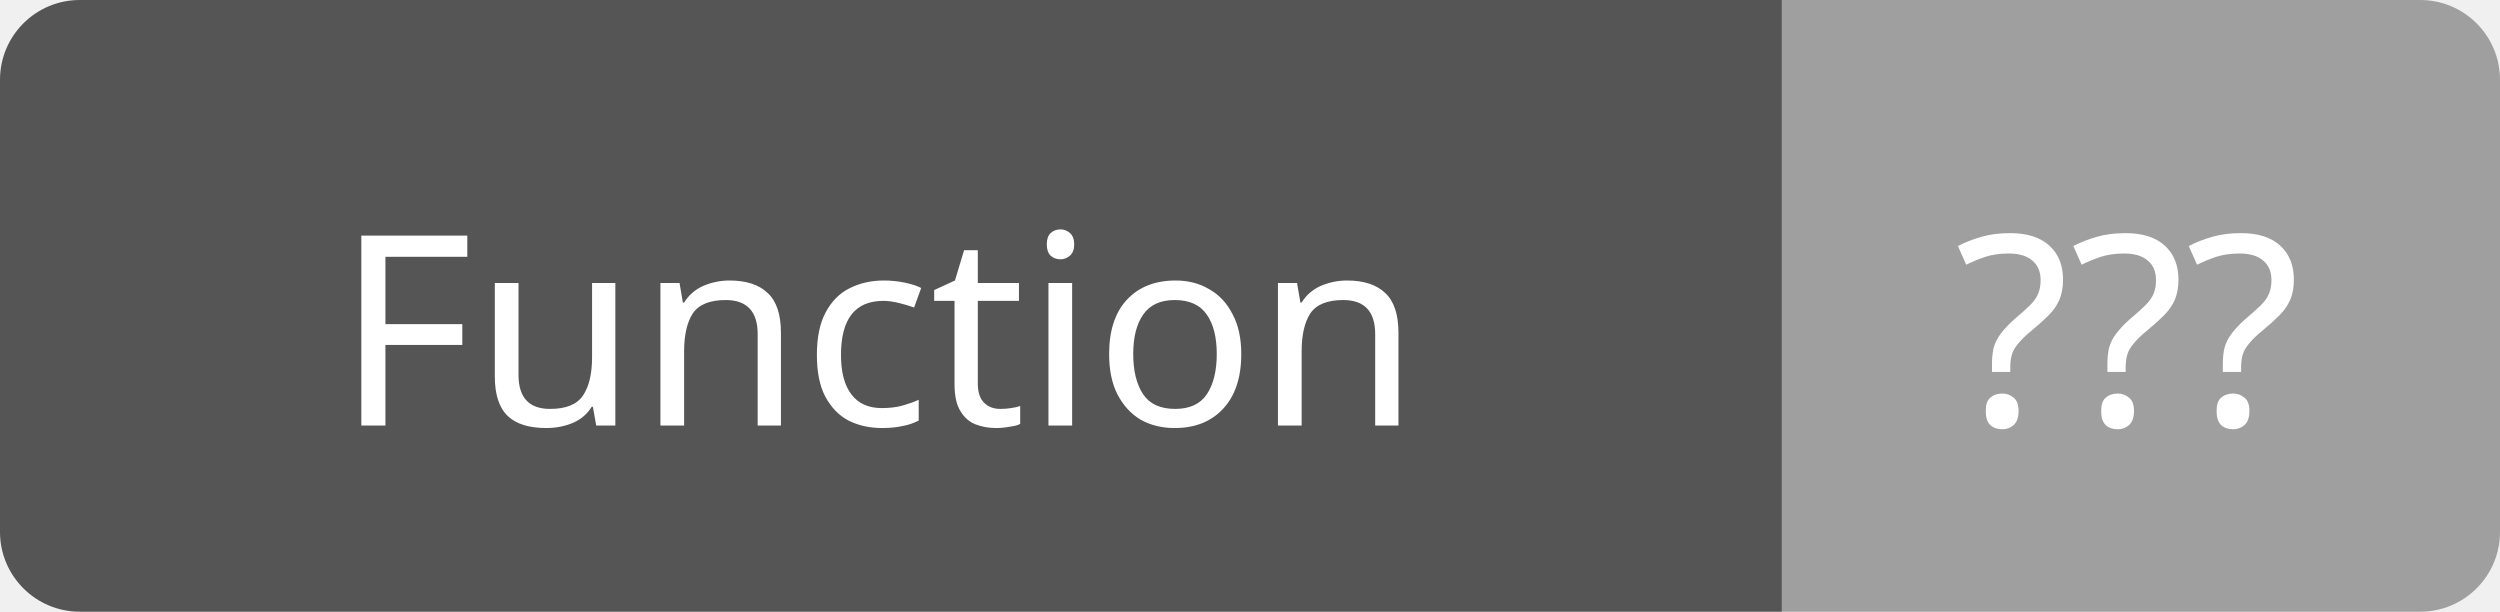
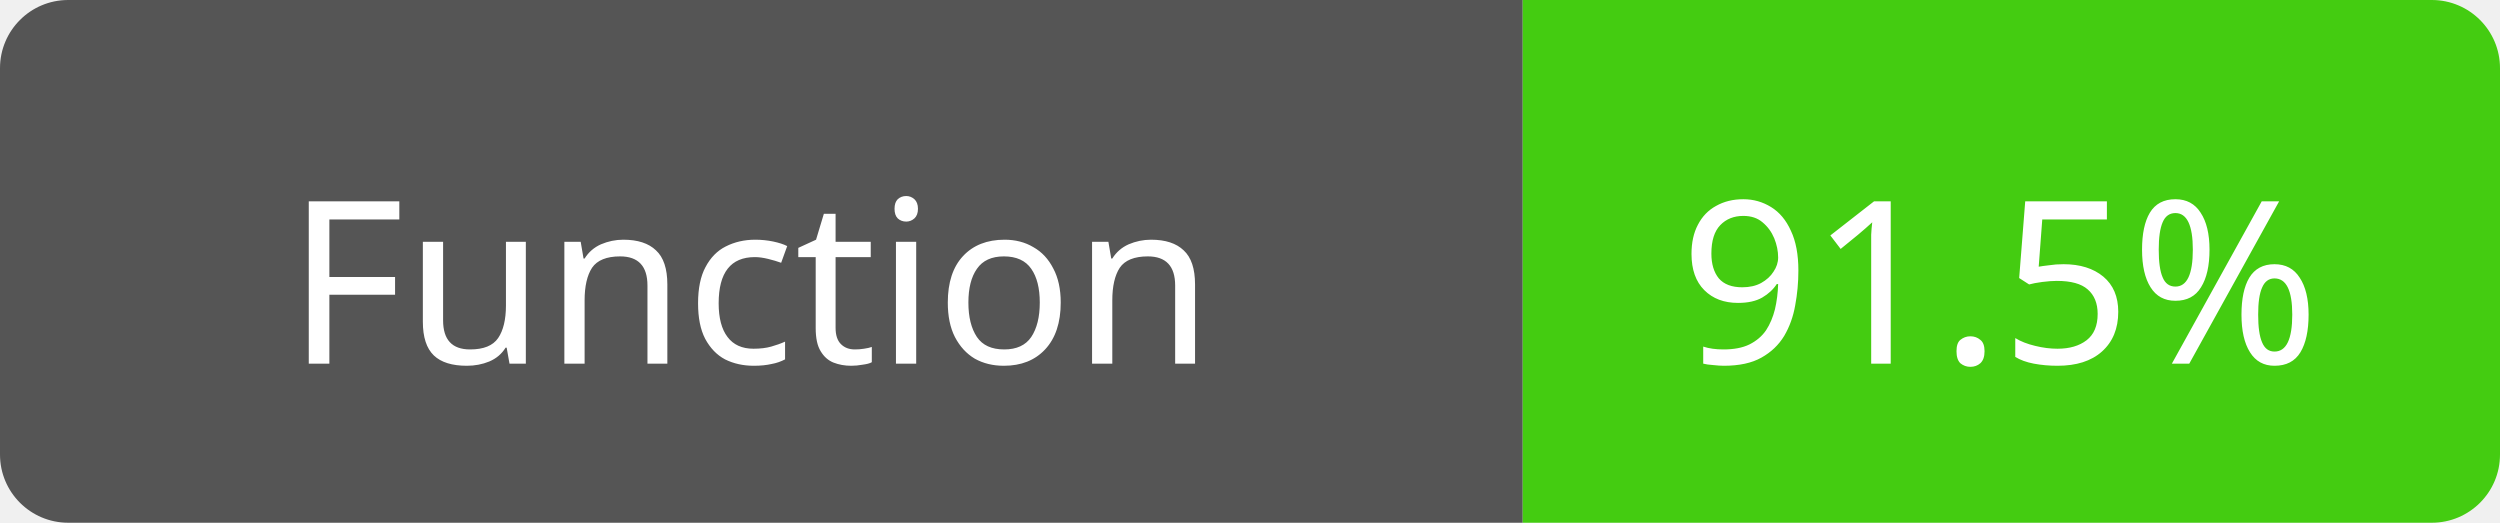
- <svg xmlns="http://www.w3.org/2000/svg" width="94" height="23">
+ <svg xmlns="http://www.w3.org/2000/svg" width="110" height="23">
  <path d="M3,0 h61 h3 v23 h-3 h-61 a3,3 0 0 1 -3,-3 v-17 a3,3 0 0 1 3,-3 z" fill="#555" />
-   <path d="M70,0 h21 a3,3 0 0 1 3,3 v17 a3,3 0 0 1 -3,3 h-21 h-3 v-23 h3 z" fill="#9f9f9f" />
+   <path d="M70,0 h37 a3,3 0 0 1 3,3 v17 a3,3 0 0 1 -3,3 h-37 h-3 v-23 h3 z" fill="#4c1" />
  <text x="33" y="16" fill="#fff" font-family="Verdana" font-size="10" text-anchor="middle">Function</text>
-   <text x="80" y="16" fill="#fff" font-family="Verdana" font-size="10" text-anchor="middle">???</text>
+   <text x="88" y="16" fill="#fff" font-family="Verdana" font-size="10" text-anchor="middle">91.5%</text>
</svg>
